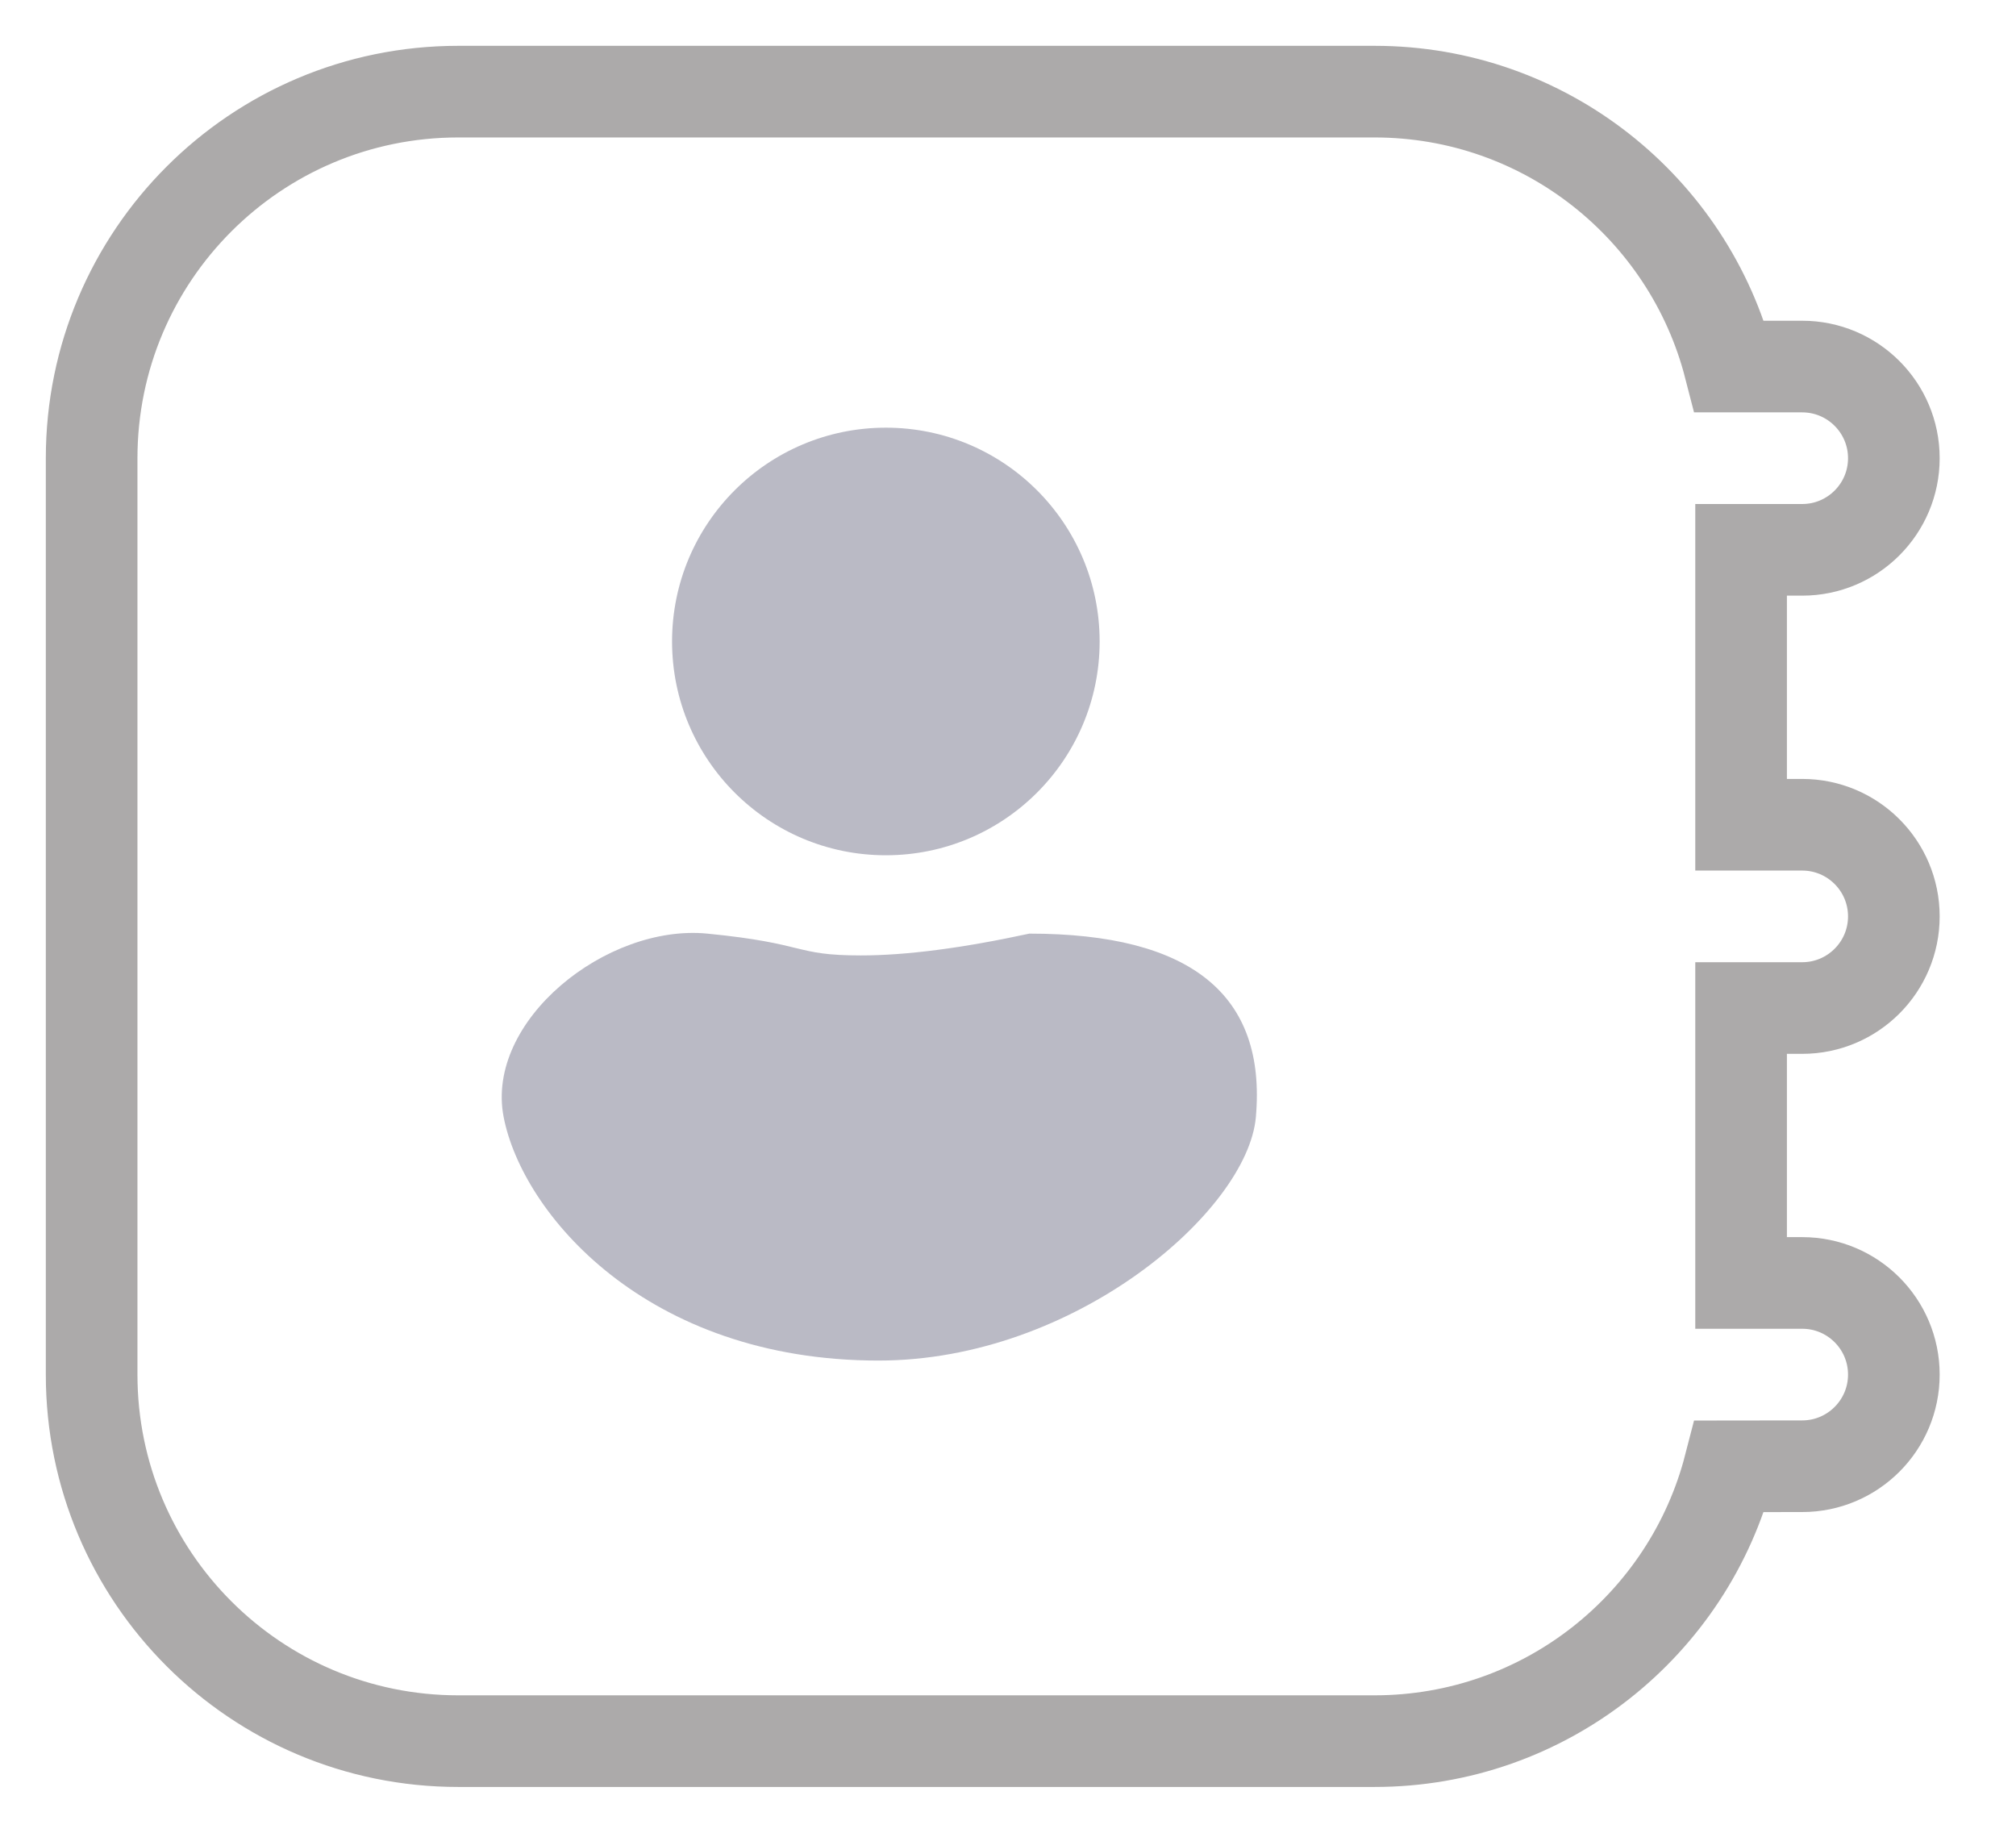
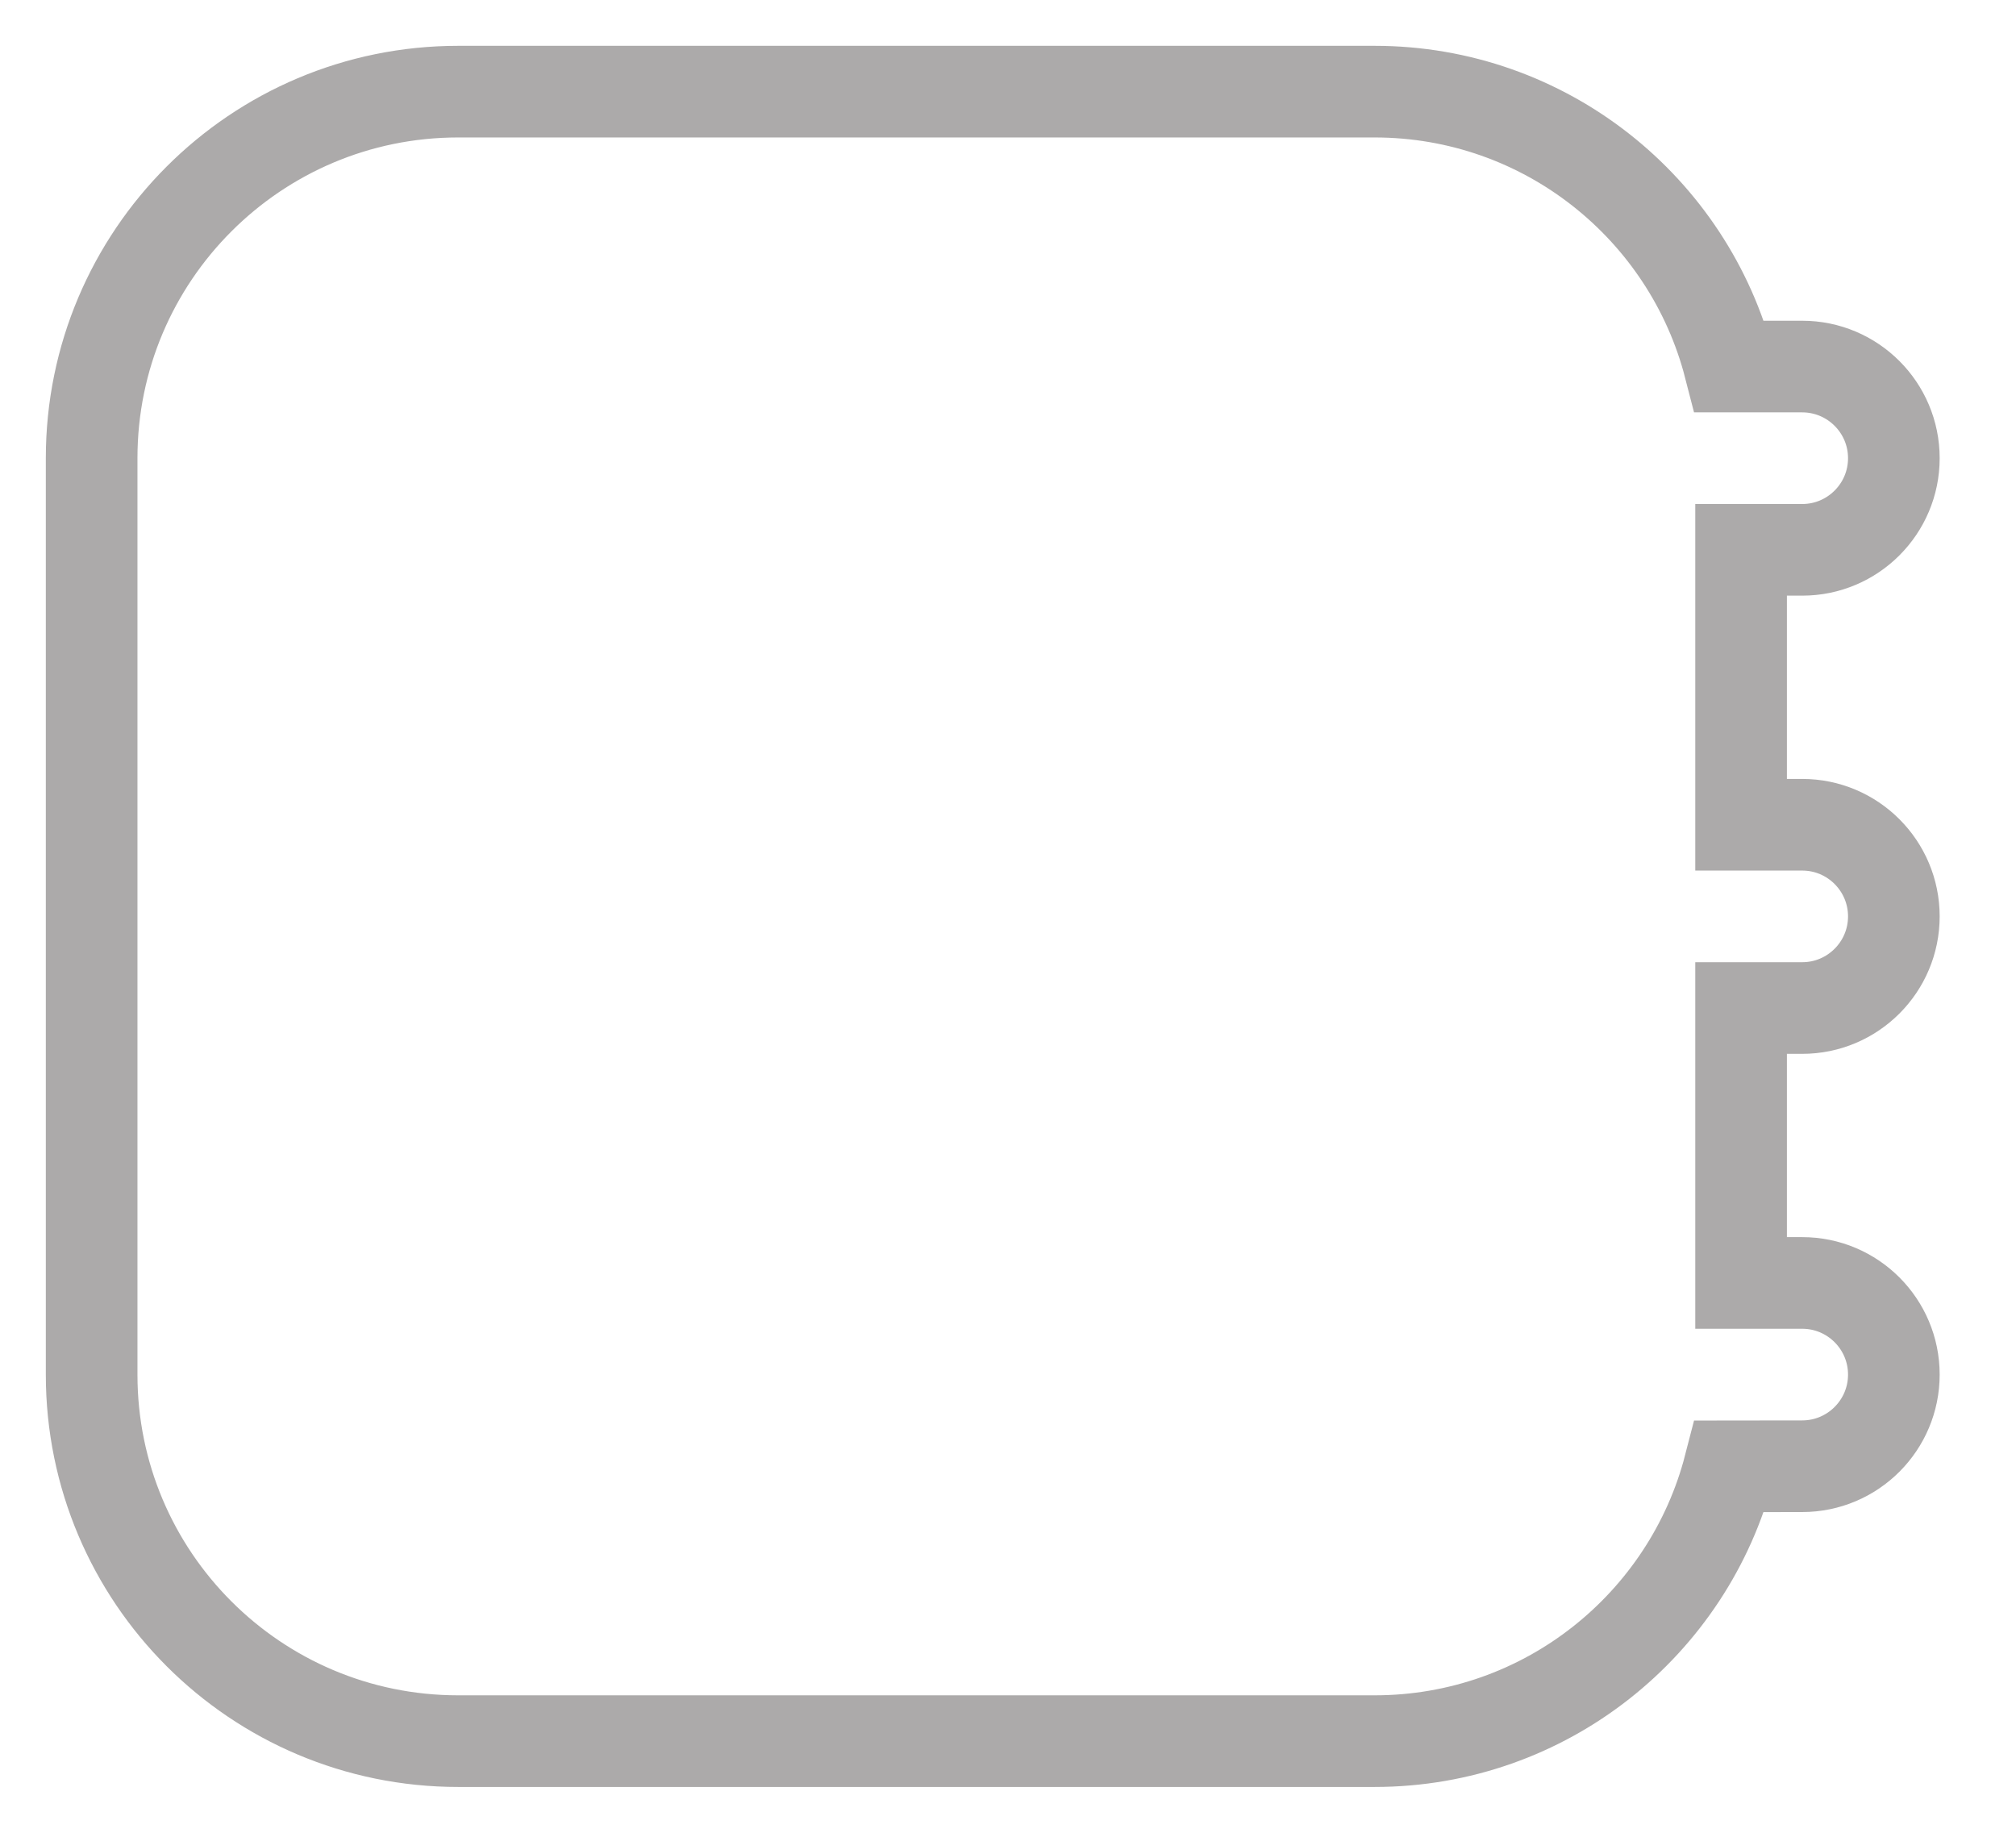
<svg xmlns="http://www.w3.org/2000/svg" width="22px" height="20px" viewBox="0 0 22 20" version="1.1">
  <g id="Page-1" stroke="none" stroke-width="1" fill="none" fill-rule="evenodd">
    <g id="New-Home-page-Copy-9" transform="translate(-1255, -699)" fill-rule="nonzero">
      <g id="Group-65" transform="translate(1256, 700)">
        <path d="M14,0 C15.864,-3.42397855e-16 17.43,1.275 17.874,3 L18.667,3 C19.219,3 19.667,3.448 19.667,4 C19.667,4.552 19.219,5 18.667,5 L18,5 L18,8 L18.667,8 C19.219,8 19.667,8.448 19.667,9 C19.667,9.552 19.219,10 18.667,10 L18,10 L18,13 L18.667,13 C19.219,13 19.667,13.448 19.667,14 C19.667,14.552 19.219,15 18.667,15 L17.874,15.001 C17.429,16.726 15.864,18 14,18 L4,18 C1.791,18 2.705415e-16,16.209 0,14 L0,4 C-2.705415e-16,1.791 1.791,4.05812251e-16 4,0 L14,0 Z" id="Combined-Shape" stroke="#ACAAAA" />
-         <circle id="Oval" fill="#BABAC5" cx="8.667" cy="6" r="2.333" />
-         <path d="M4.496,11.189 C4.293,10.138 5.62,9.08 6.719,9.188 C7.819,9.296 7.657,9.426 8.394,9.426 C8.885,9.426 9.498,9.347 10.233,9.188 C11.997,9.188 12.822,9.855 12.705,11.189 C12.617,12.209 10.732,13.847 8.587,13.847 C6.05,13.847 4.699,12.239 4.496,11.189 Z" id="Path" fill="#BABAC5" />
+         <circle id="Oval" fill="none" cx="8.667" cy="6" r="2.333" />
+         <path d="M4.496,11.189 C4.293,10.138 5.62,9.08 6.719,9.188 C7.819,9.296 7.657,9.426 8.394,9.426 C8.885,9.426 9.498,9.347 10.233,9.188 C11.997,9.188 12.822,9.855 12.705,11.189 C12.617,12.209 10.732,13.847 8.587,13.847 C6.05,13.847 4.699,12.239 4.496,11.189 Z" id="Path" fill="none" />
      </g>
    </g>
  </g>
</svg>
